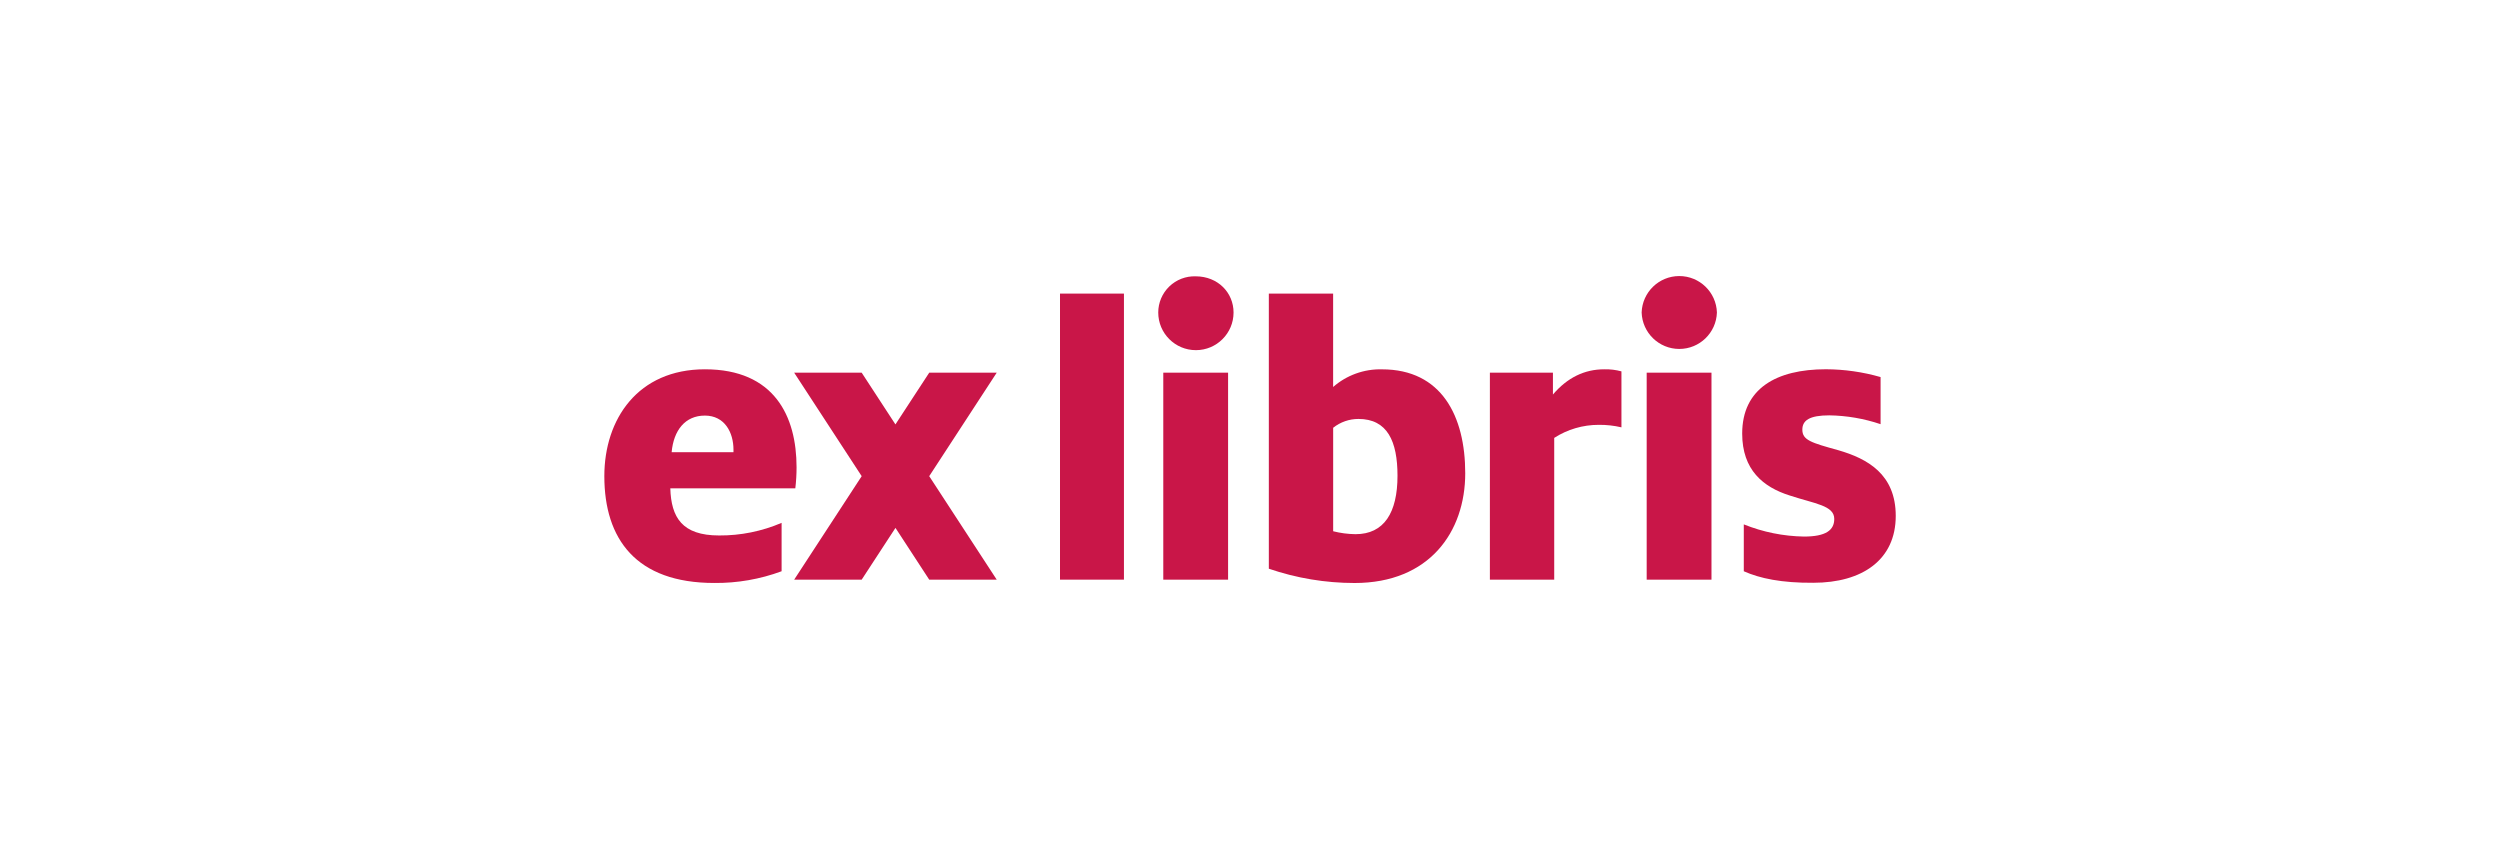
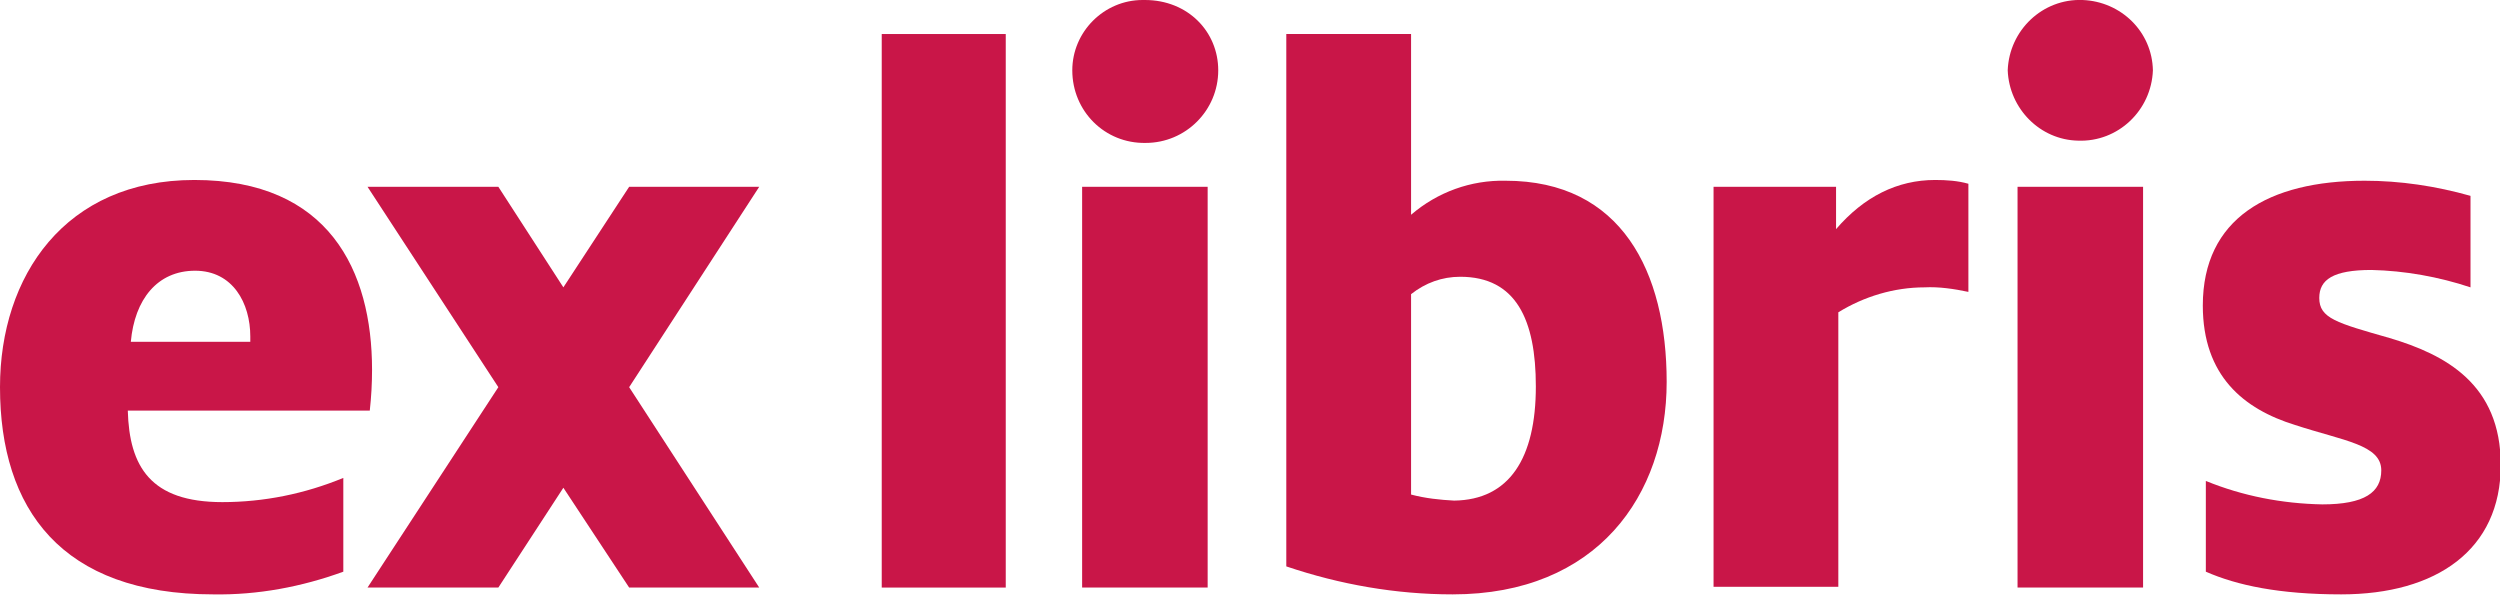
- <svg xmlns="http://www.w3.org/2000/svg" id="Layer_1" data-name="Layer 1" viewBox="0 0 640 220">
-   <defs>
-     <style>.cls-1{fill:#c91648;}</style>
-   </defs>
-   <path class="cls-1" d="M271.36,75.16h16.37v73.23H271.36Z" />
-   <path class="cls-1" d="M296.51,80a9.27,9.27,0,0,1,9.58-9.26c5.71,0,9.7,4.2,9.7,9.26a9.64,9.64,0,0,1-19.28,0Zm1.29,15.4h16.59v53H297.8Z" />
-   <path class="cls-1" d="M324.82,145.59V75.16h16.46V99.07a18.3,18.3,0,0,1,12.5-4.52c15.28,0,21.32,12,21.32,26.6,0,15-9.16,28.1-28.33,28.1A67.88,67.88,0,0,1,324.82,145.59Zm32.94-23.8c0-8.83-2.59-14.54-10-14.54a10.36,10.36,0,0,0-6.47,2.26V136a24.44,24.44,0,0,0,5.71.75C354.31,136.76,357.76,131.27,357.76,121.79Z" />
-   <path class="cls-1" d="M381.41,95.41h16.14V101c3.67-4.31,8.07-6.46,13.13-6.46a15.38,15.38,0,0,1,4.41.53V109.4a24.18,24.18,0,0,0-5.81-.64,21,21,0,0,0-11.4,3.34v36.29H381.41Z" />
-   <path class="cls-1" d="M420.26,80a9.64,9.64,0,0,1,19.27,0,9.64,9.64,0,0,1-19.27,0Zm1.29,15.4h16.59v53H421.55Z" />
-   <path class="cls-1" d="M446.41,146.24v-12a43.16,43.16,0,0,0,15.4,3.12c5.6,0,7.76-1.62,7.76-4.52,0-3.45-5-3.88-11.42-6C451.37,124.7,446,120.29,446,111c0-11.52,8.73-16.47,21.43-16.47a51.44,51.44,0,0,1,14,2v12.06a43,43,0,0,0-13.14-2.26c-5.06,0-6.89,1.29-6.89,3.66,0,2.69,2.26,3.34,9.26,5.28,7.43,2.16,14.65,6.14,14.65,16.8,0,11.2-8.51,17.12-21.11,17.12C456.1,149.25,450.5,148.07,446.41,146.24Z" />
-   <path class="cls-1" d="M154.71,121.9c0-14.65,8.62-27.36,25.74-27.36,17.77,0,23.47,12,23.47,25.1a45.47,45.47,0,0,1-.32,5.38h-32c.22,7.43,3,12.06,12.49,12.06a40,40,0,0,0,16-3.23v12.39a48.26,48.26,0,0,1-17.22,3C162.79,149.25,154.71,137.94,154.71,121.9Zm33.06-6.14v-.64c0-4.42-2.26-8.73-7.32-8.73s-8,3.77-8.51,9.37Z" />
-   <polygon class="cls-1" points="203.31 148.39 220.59 121.9 203.31 95.41 220.59 95.41 229.23 108.65 237.88 95.41 255.16 95.41 237.88 121.9 255.16 148.39 237.88 148.39 229.24 135.14 220.59 148.39 203.31 148.39" />
+ <svg xmlns="http://www.w3.org/2000/svg" version="1.1" id="Layer_1" x="0px" y="0px" viewBox="0 0 330.6 78.6" style="enable-background:new 0 0 330.6 78.6;" xml:space="preserve">
+   <style type="text/css">
+ 	.st0{fill:#C91648;}
+ </style>
+   <path class="st0" d="M116.6,4.5H133v73.2h-16.4V4.5z" />
+   <path class="st0" d="M141.8,9.3c0-5.1,4.2-9.3,9.3-9.3c0.1,0,0.2,0,0.3,0c5.7,0,9.7,4.2,9.7,9.3c0,5.3-4.3,9.6-9.6,9.6  C146.1,19,141.8,14.7,141.8,9.3z M143.1,24.7h16.6v53h-16.6L143.1,24.7z" />
+   <path class="st0" d="M170.1,74.9V4.5h16.5v23.9c3.5-3,7.9-4.6,12.5-4.5c15.3,0,21.3,12,21.3,26.6c0,15-9.2,28.1-28.3,28.1  C184.6,78.6,177.2,77.3,170.1,74.9z M203.1,51.1c0-8.8-2.6-14.5-10-14.5c-2.4,0-4.6,0.8-6.5,2.3v26.5c1.9,0.5,3.8,0.7,5.7,0.8  C199.6,66.1,203.1,60.6,203.1,51.1z" />
+   <path class="st0" d="M226.7,24.7h16.1v5.6c3.7-4.3,8.1-6.5,13.1-6.5c1.5,0,3,0.1,4.4,0.5v14.3c-1.9-0.4-3.9-0.7-5.8-0.6  c-4,0-8,1.2-11.4,3.3v36.3h-16.5V24.7z" />
+   <path class="st0" d="M265.5,9.3c0.2-5.3,4.6-9.5,9.9-9.3c5.1,0.2,9.2,4.2,9.3,9.3c-0.2,5.3-4.6,9.5-9.9,9.3  C269.8,18.5,265.7,14.4,265.5,9.3z M266.8,24.7h16.6v53h-16.6L266.8,24.7z" />
+   <path class="st0" d="M291.7,75.6v-12c4.9,2,10.1,3,15.4,3.1c5.6,0,7.8-1.6,7.8-4.5c0-3.4-5-3.9-11.4-6c-6.8-2.1-12.2-6.5-12.2-15.8  c0-11.5,8.7-16.5,21.4-16.5c4.7,0,9.4,0.7,14,2v12.1c-4.2-1.4-8.7-2.2-13.1-2.3c-5.1,0-6.9,1.3-6.9,3.7c0,2.7,2.3,3.3,9.3,5.3  c7.4,2.2,14.7,6.1,14.7,16.8c0,11.2-8.5,17.1-21.1,17.1C301.4,78.6,295.8,77.4,291.7,75.6z" />
+   <path class="st0" d="M0,51.2c0-14.7,8.6-27.4,25.7-27.4c17.8,0,23.5,12,23.5,25.1c0,1.8-0.1,3.6-0.3,5.4h-32  c0.2,7.4,3,12.1,12.5,12.1c5.5,0,10.9-1.1,16-3.2v12.4c-5.5,2-11.3,3.1-17.2,3C8.1,78.6,0,67.3,0,51.2z M33.1,45.1v-0.6  c0-4.4-2.3-8.7-7.3-8.7s-8,3.8-8.5,9.4H33.1z" />
+   <polygon class="st0" points="48.6,77.7 65.9,51.2 48.6,24.7 65.9,24.7 74.5,38 83.2,24.7 100.4,24.7 83.2,51.2 100.4,77.7   83.2,77.7 74.5,64.5 65.9,77.7 " />
</svg>
